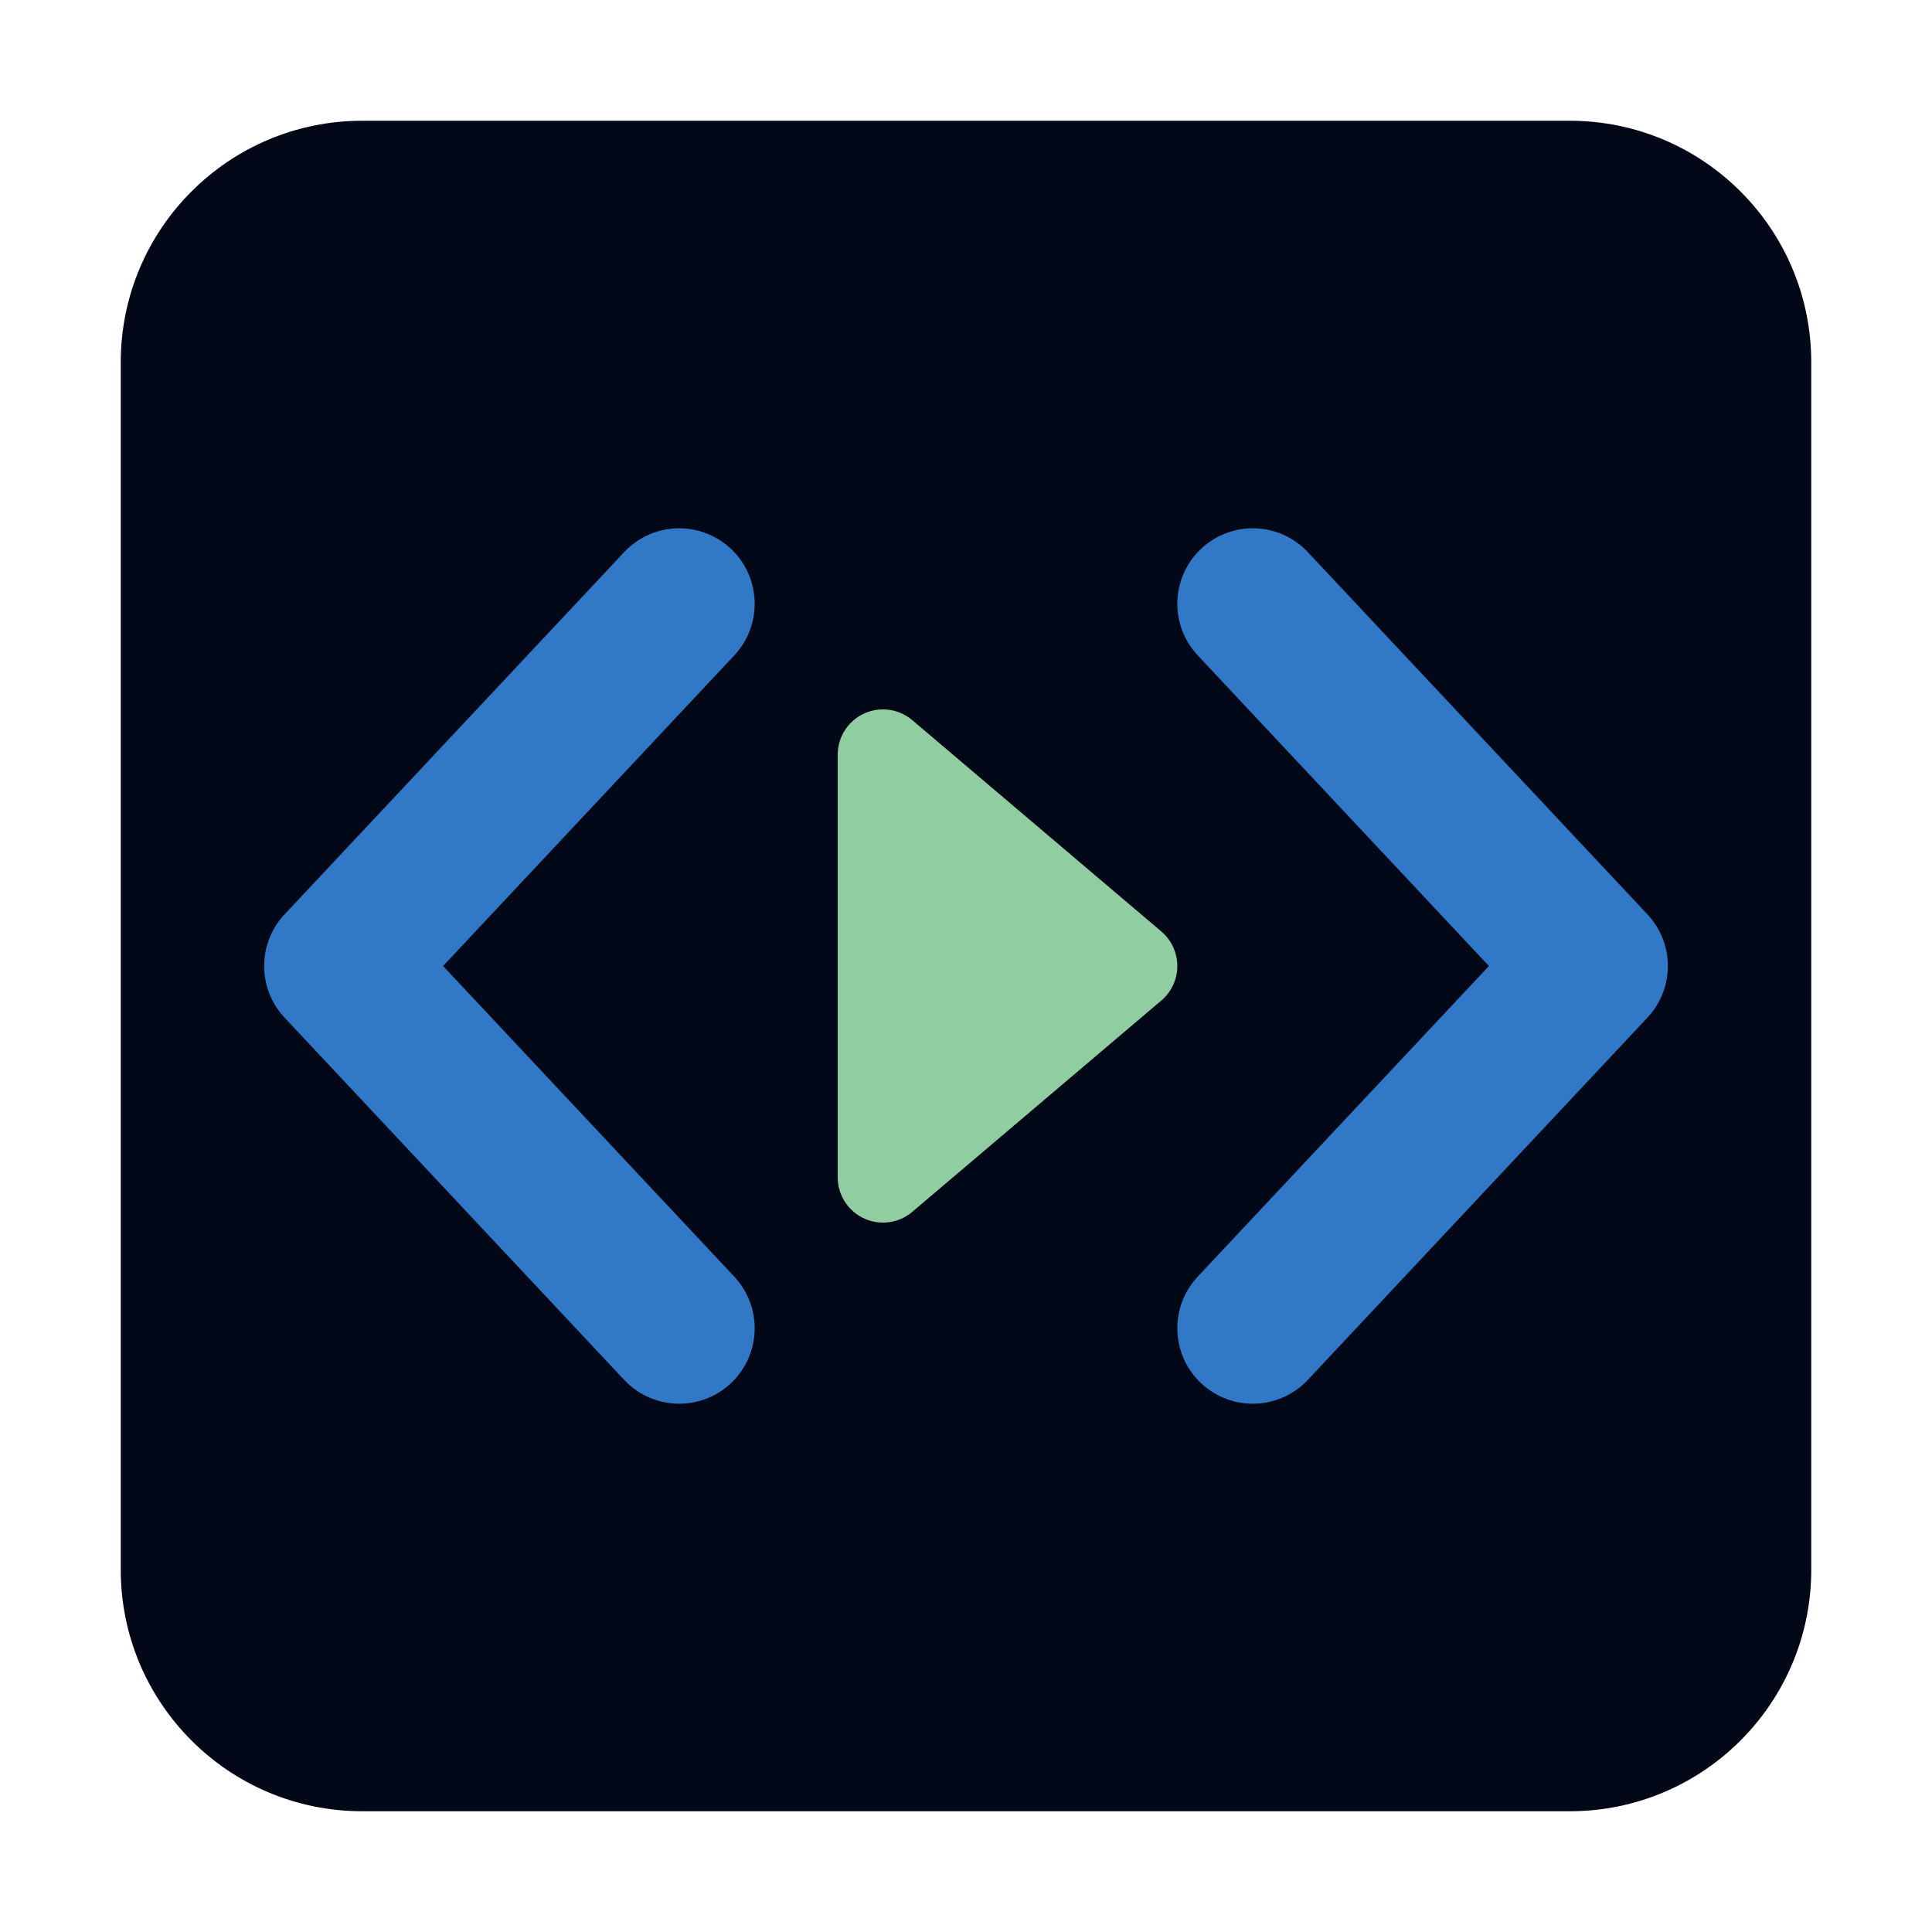
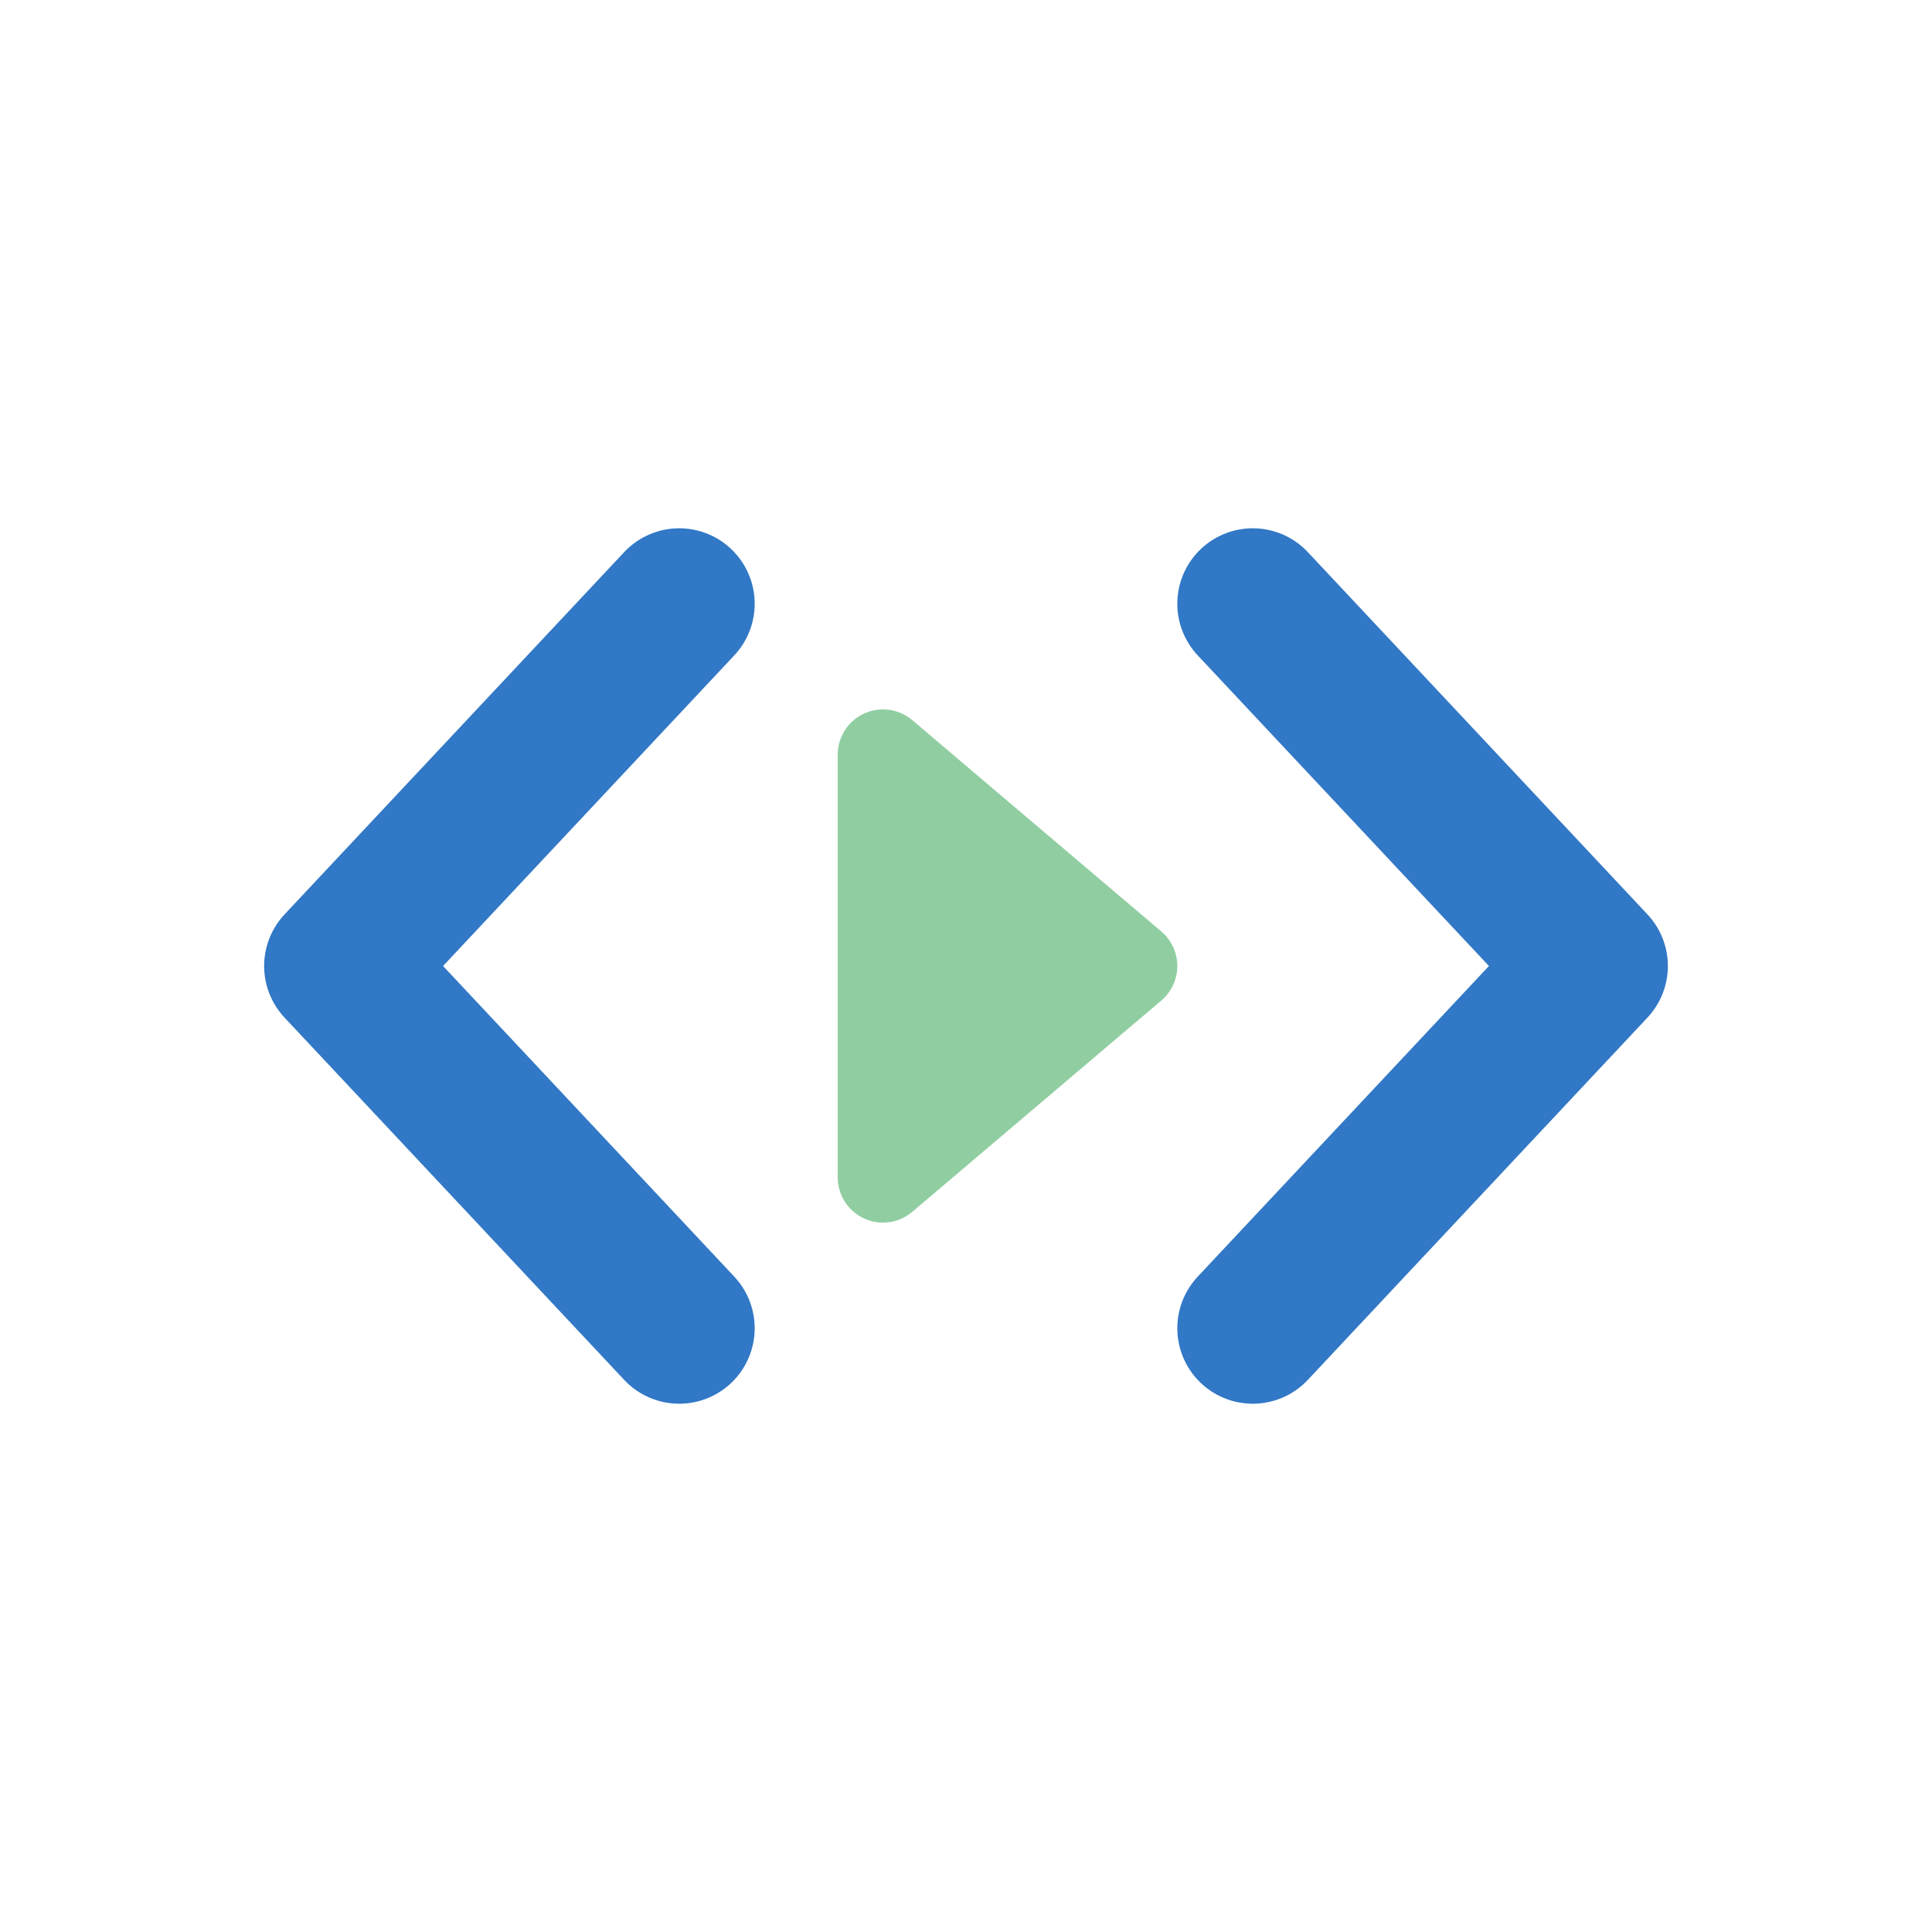
<svg xmlns="http://www.w3.org/2000/svg" viewBox="0 0 512 512">
-   <rect x="32" y="32" width="448" height="448" rx="64" fill="#020817" />
  <path d="M 180 160 L 90 256 L 180 352" fill="none" stroke="#3178C6" stroke-width="40" stroke-linecap="round" stroke-linejoin="round" />
  <path d="M 332 160 L 422 256 L 332 352" fill="none" stroke="#3178C6" stroke-width="40" stroke-linecap="round" stroke-linejoin="round" />
  <path d="M 234 200 V 312 L 300 256 Z" fill="#90cea1" stroke="#90cea1" stroke-width="24" stroke-linejoin="round" />
</svg>
